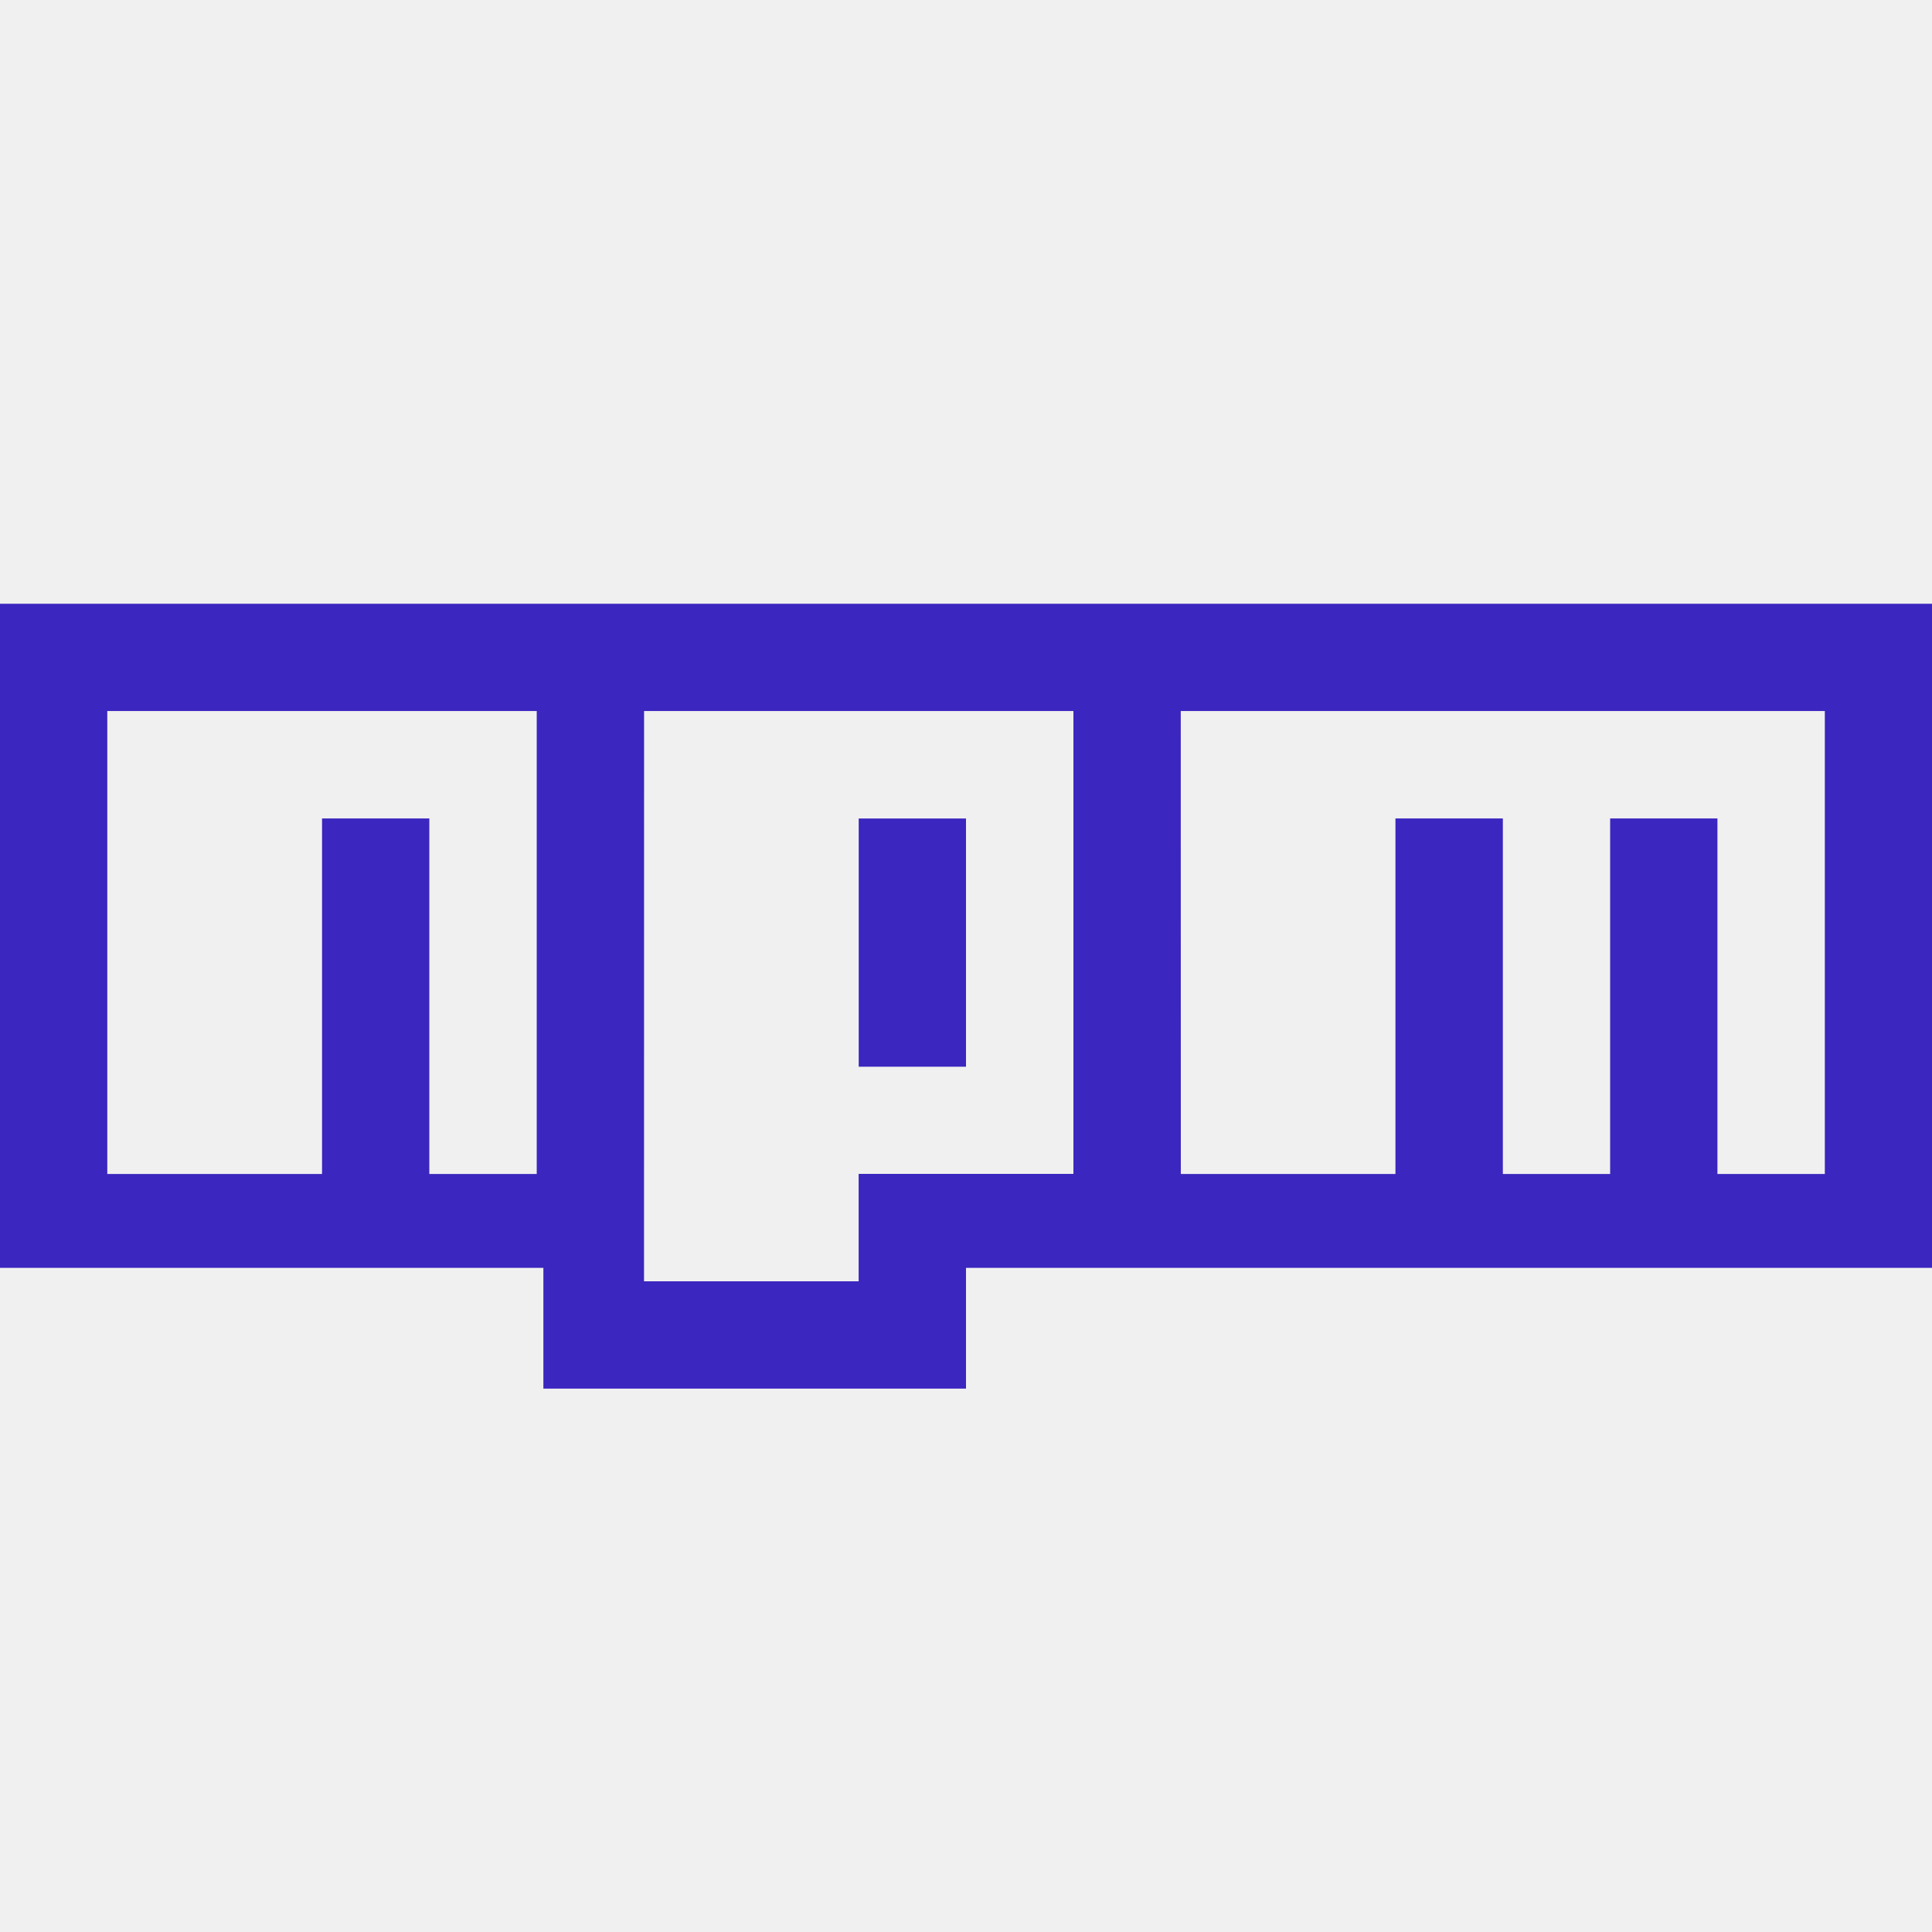
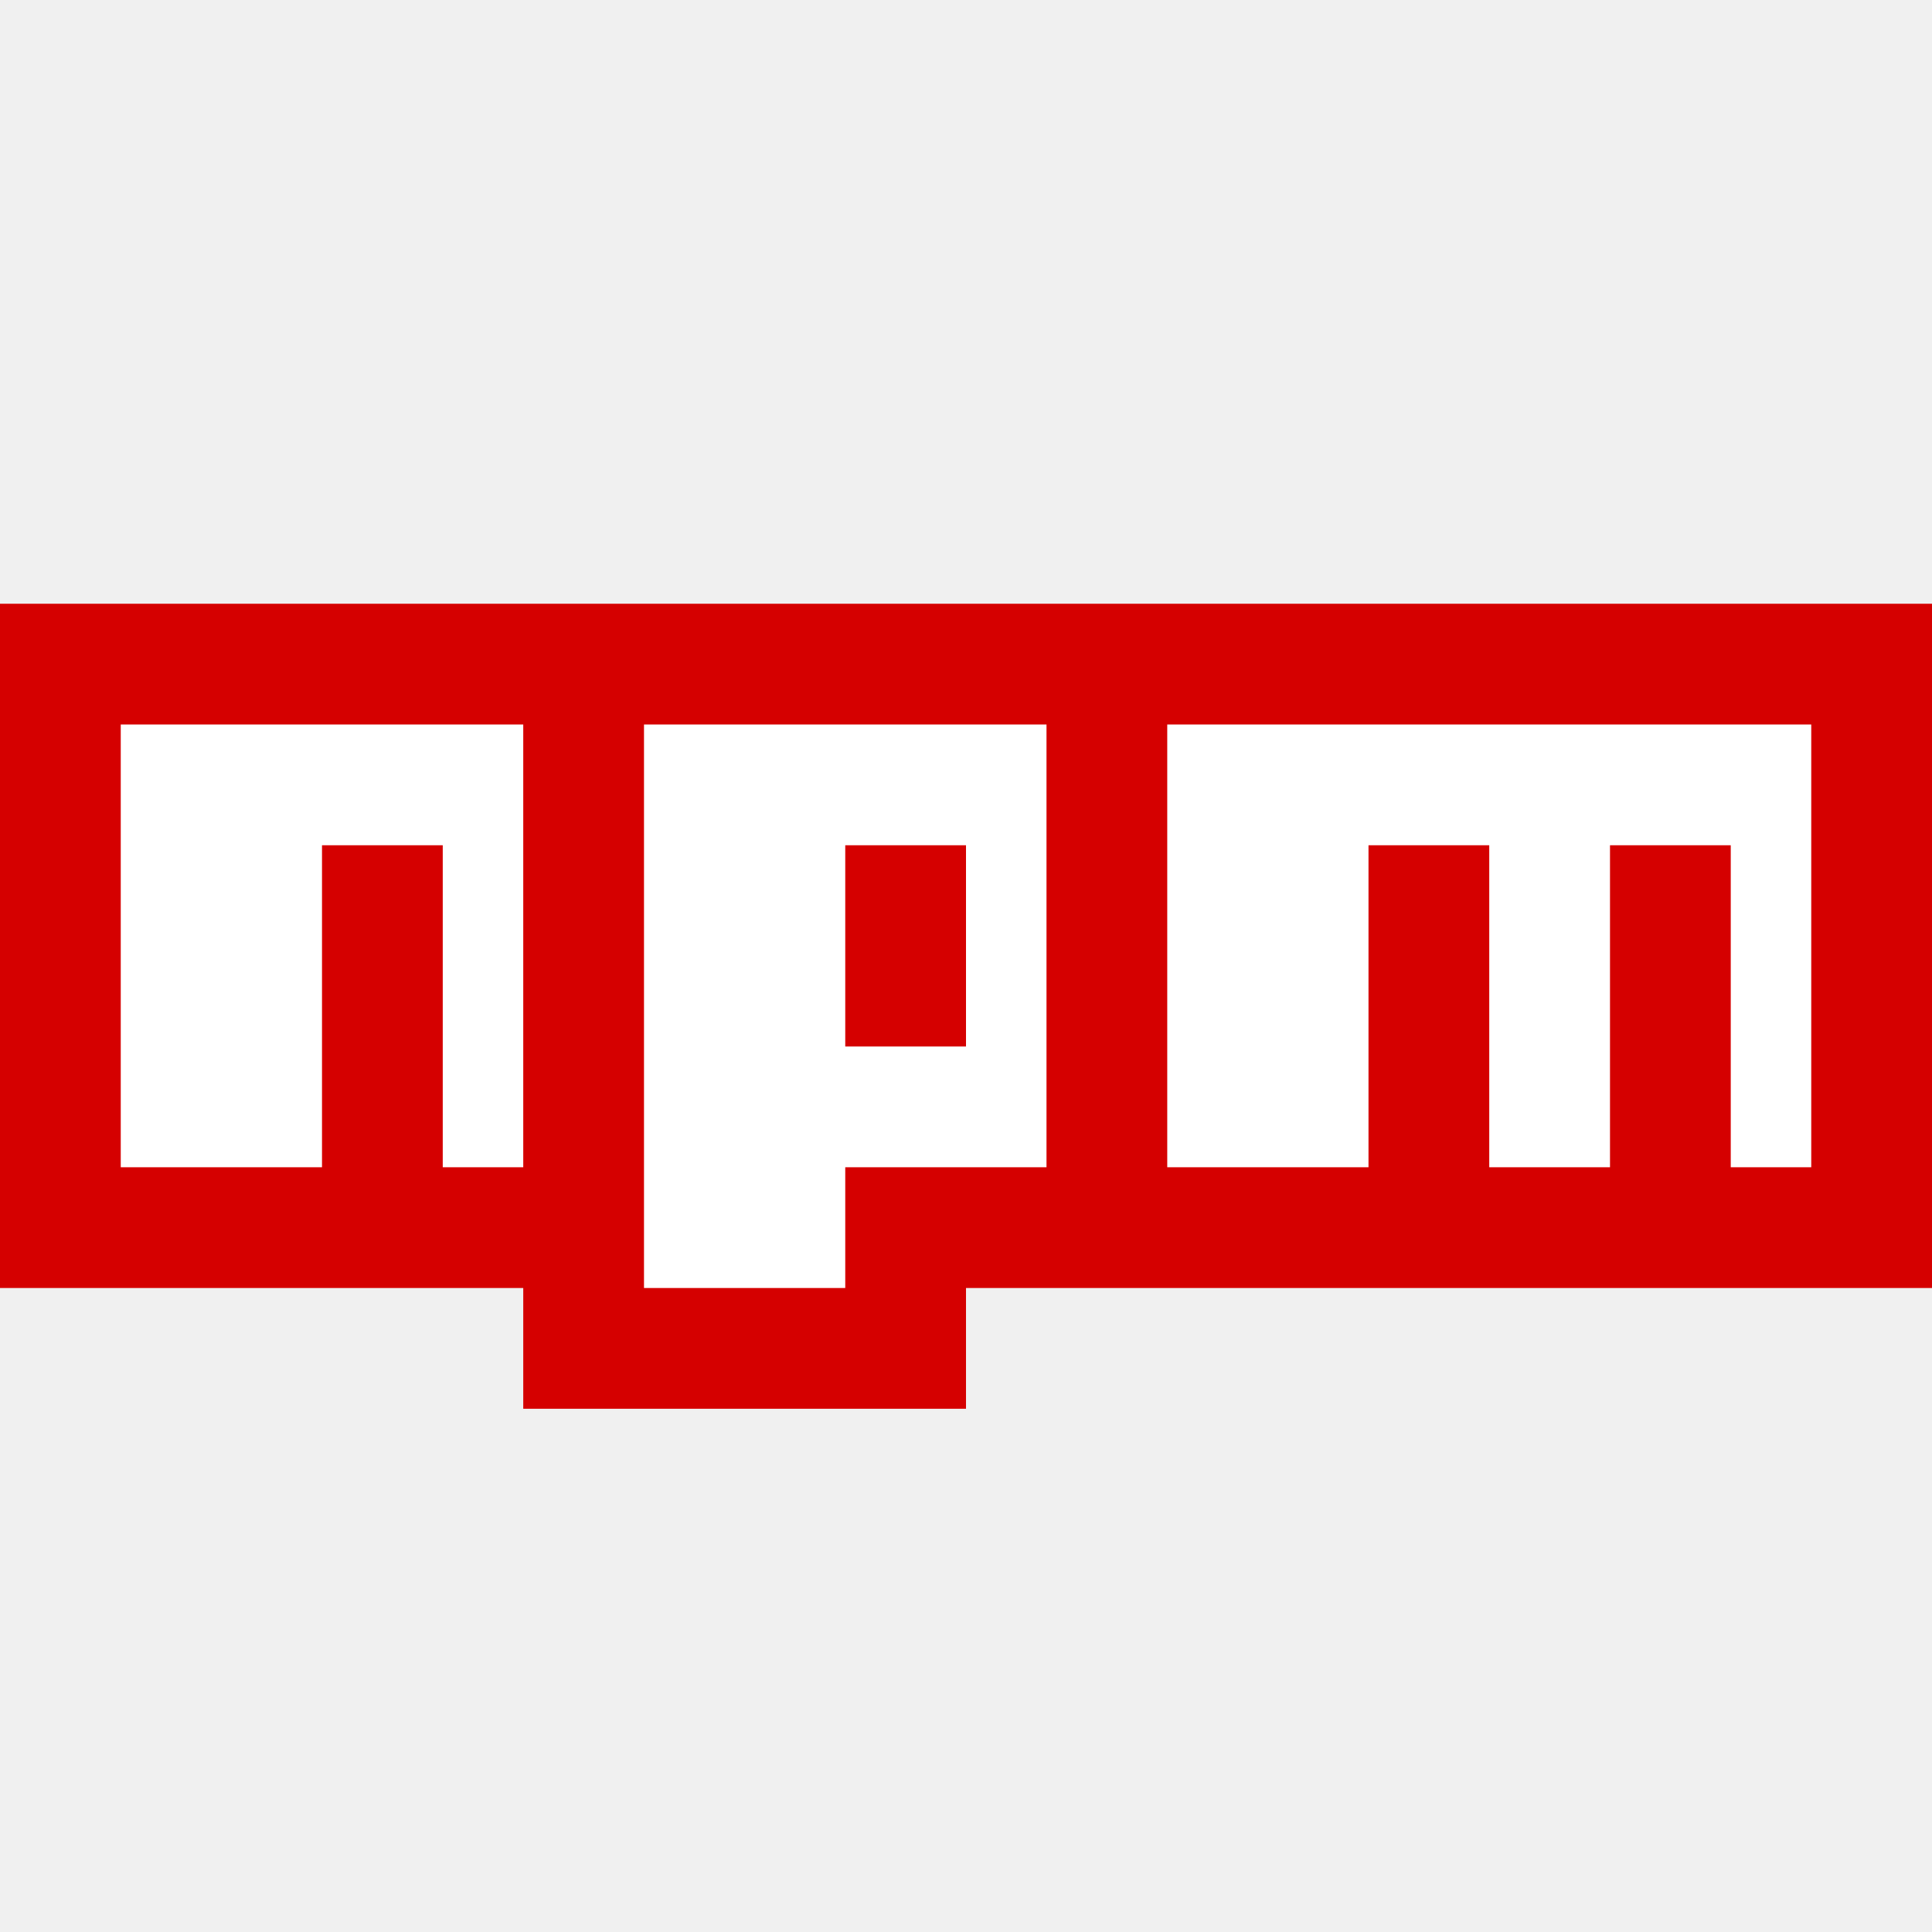
- <svg xmlns="http://www.w3.org/2000/svg" viewBox="0,0,256,256" width="50px" height="50px">
-   <g fill="#3b26bf" fill-rule="nonzero" stroke="none" stroke-width="1" stroke-linecap="butt" stroke-linejoin="miter" stroke-miterlimit="10" stroke-dasharray="" stroke-dashoffset="0" font-family="none" font-weight="none" font-size="none" text-anchor="none" style="mix-blend-mode: normal">
-     <g transform="scale(8,8)">
-       <path d="M0,10v11h9v2h7v-2h16v-11zM1.777,11.777h7.111h0.002v7.668h-1.779v-5.889h-1.777v5.889h-3.557zM10.668,11.777h7.109h0.002v7.666h-3.557v1.779h-3.555zM19.557,11.777h10.666h0.002v7.668h-1.779v-5.889h-1.777v5.889h-1.777v-5.889h-1.779v5.889h-3.555zM14.223,13.557v4.111h1.777v-4.111z" />
-     </g>
-   </g>
+ <svg xmlns="http://www.w3.org/2000/svg" viewBox="0 0 48 48" width="48px" height="48px">
+   <path fill="#d50000" d="M0,15h48v17H24v3H13v-3H0V15z" />
+   <path fill="#fff" d="M3 29L8 29 8 21 11 21 11 29 13 29 13 18 3 18zM16 18v14h5v-3h5V18H16zM24 26h-3v-5h3V26zM29 18L29 29 34 29 34 21 37 21 37 29 40 29 40 21 43 21 43 29 45 29 45 18z" />
</svg>
